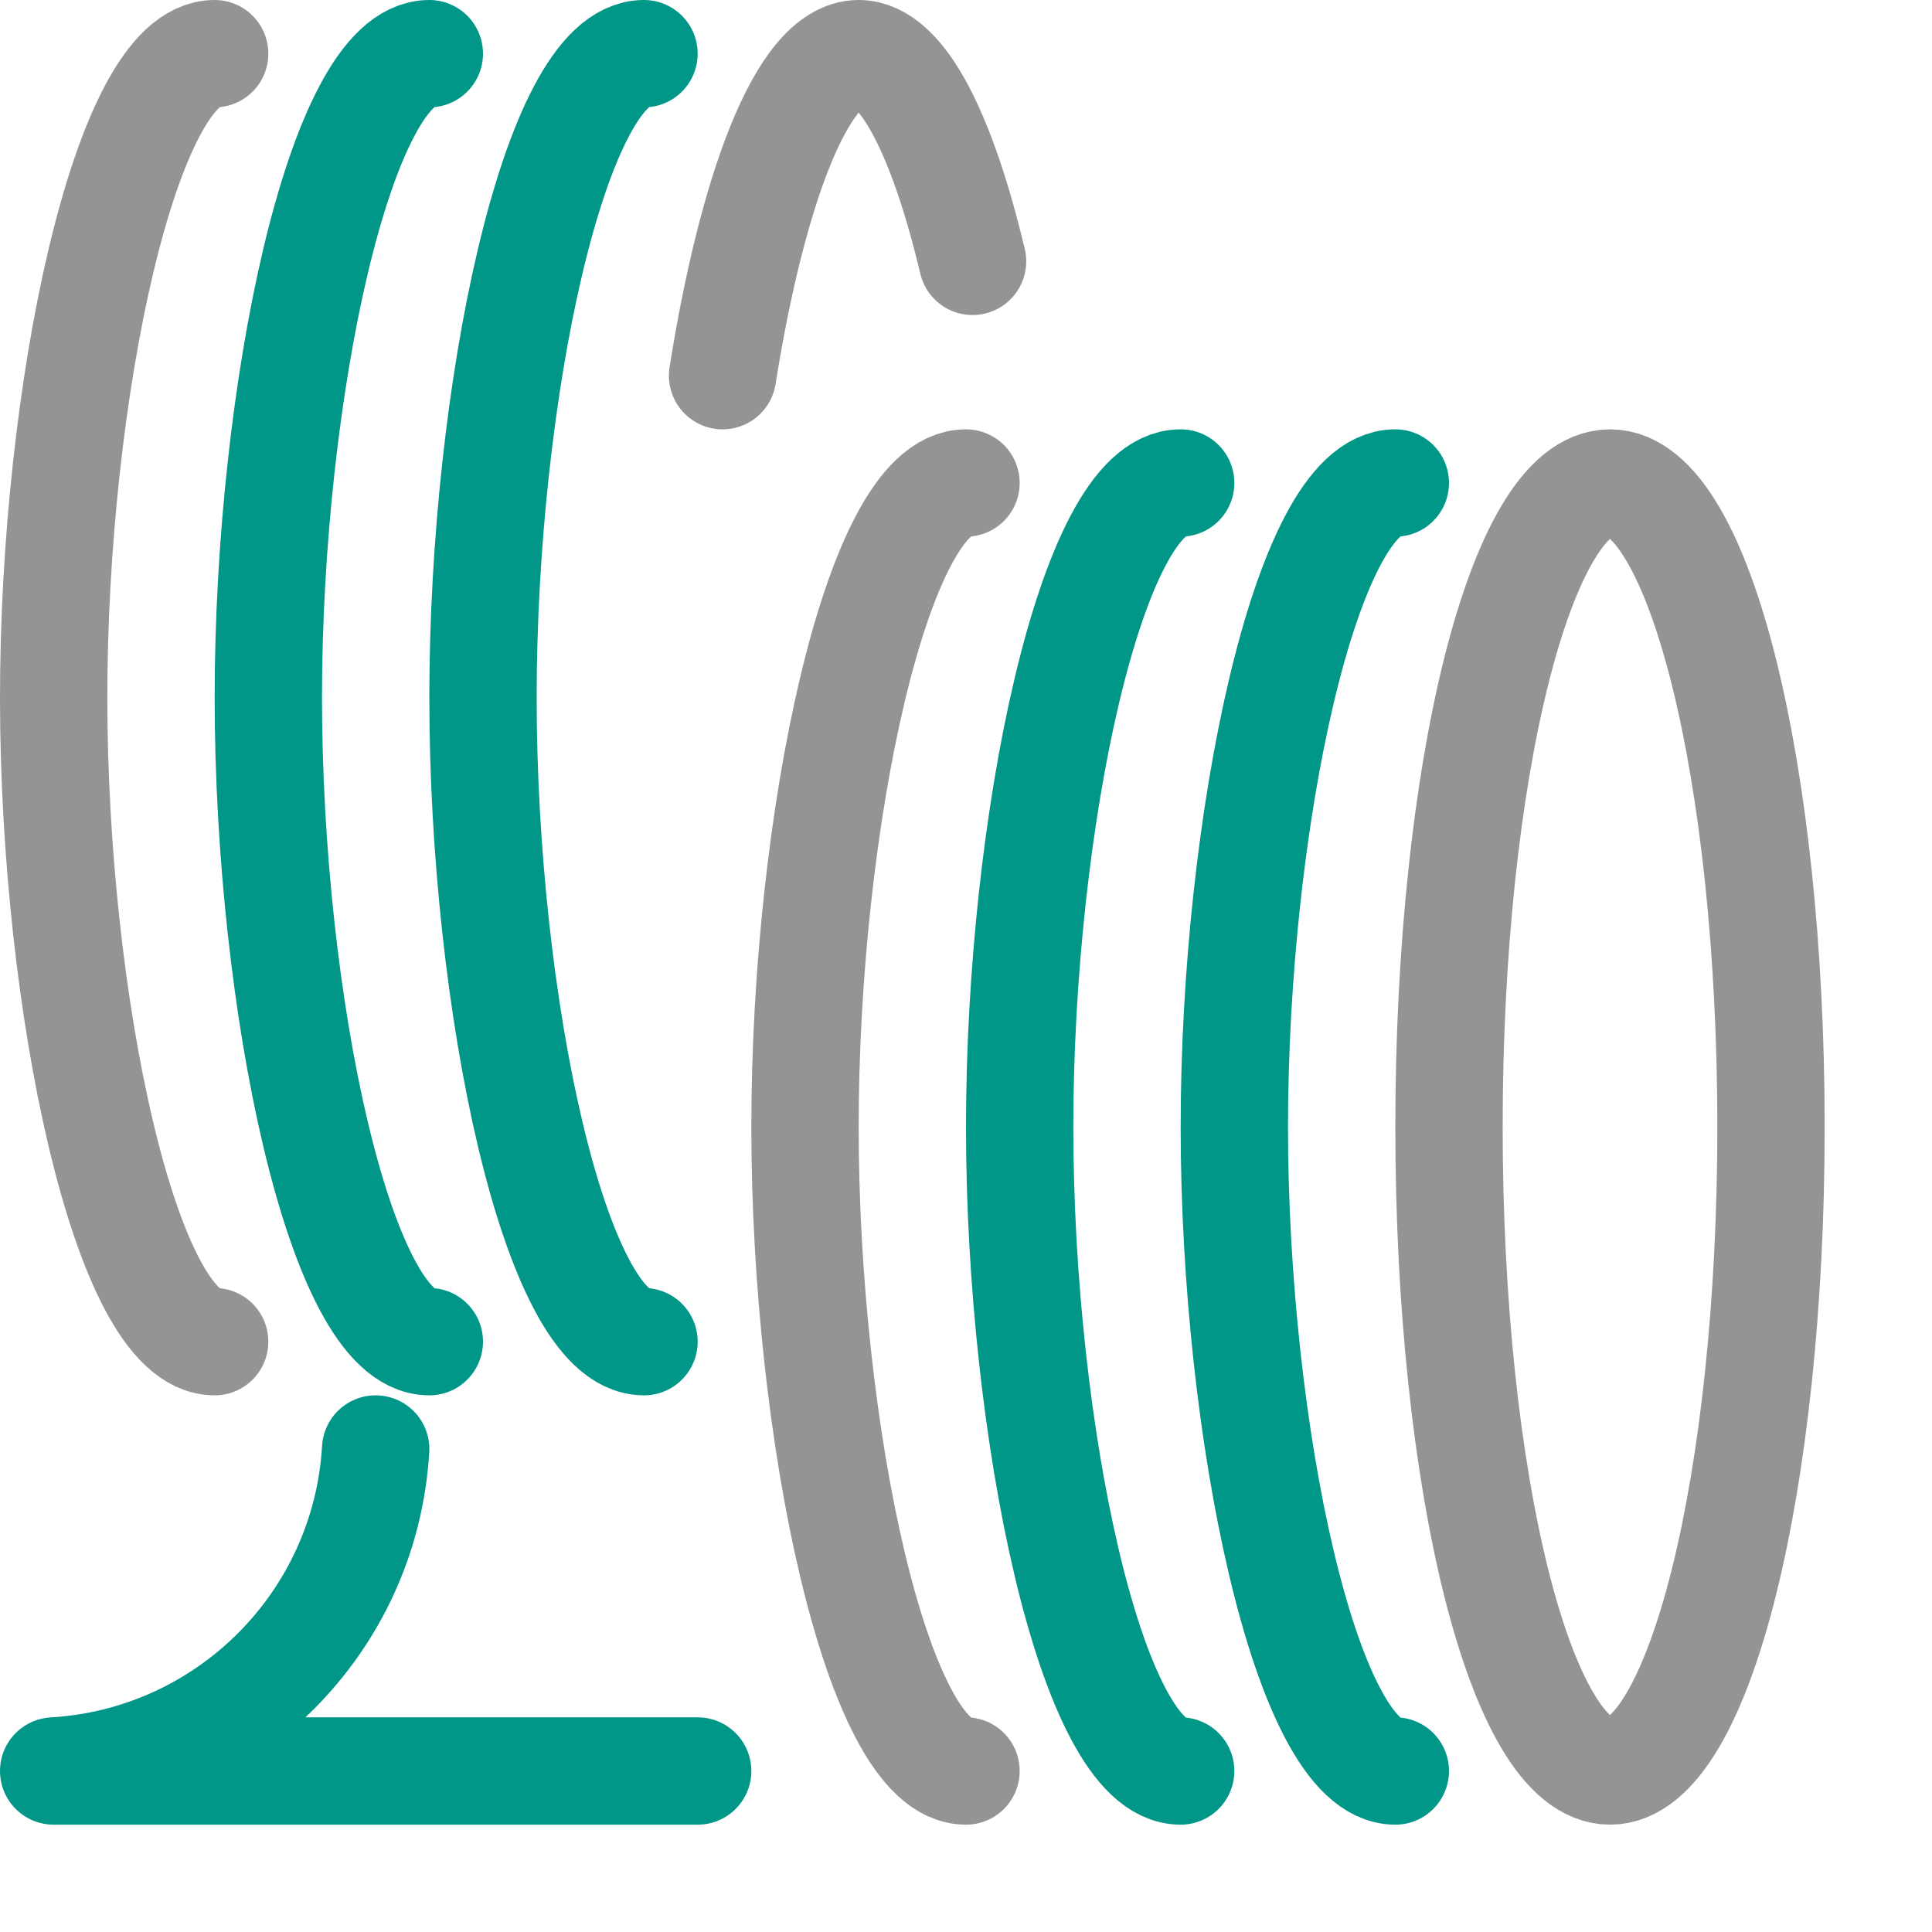
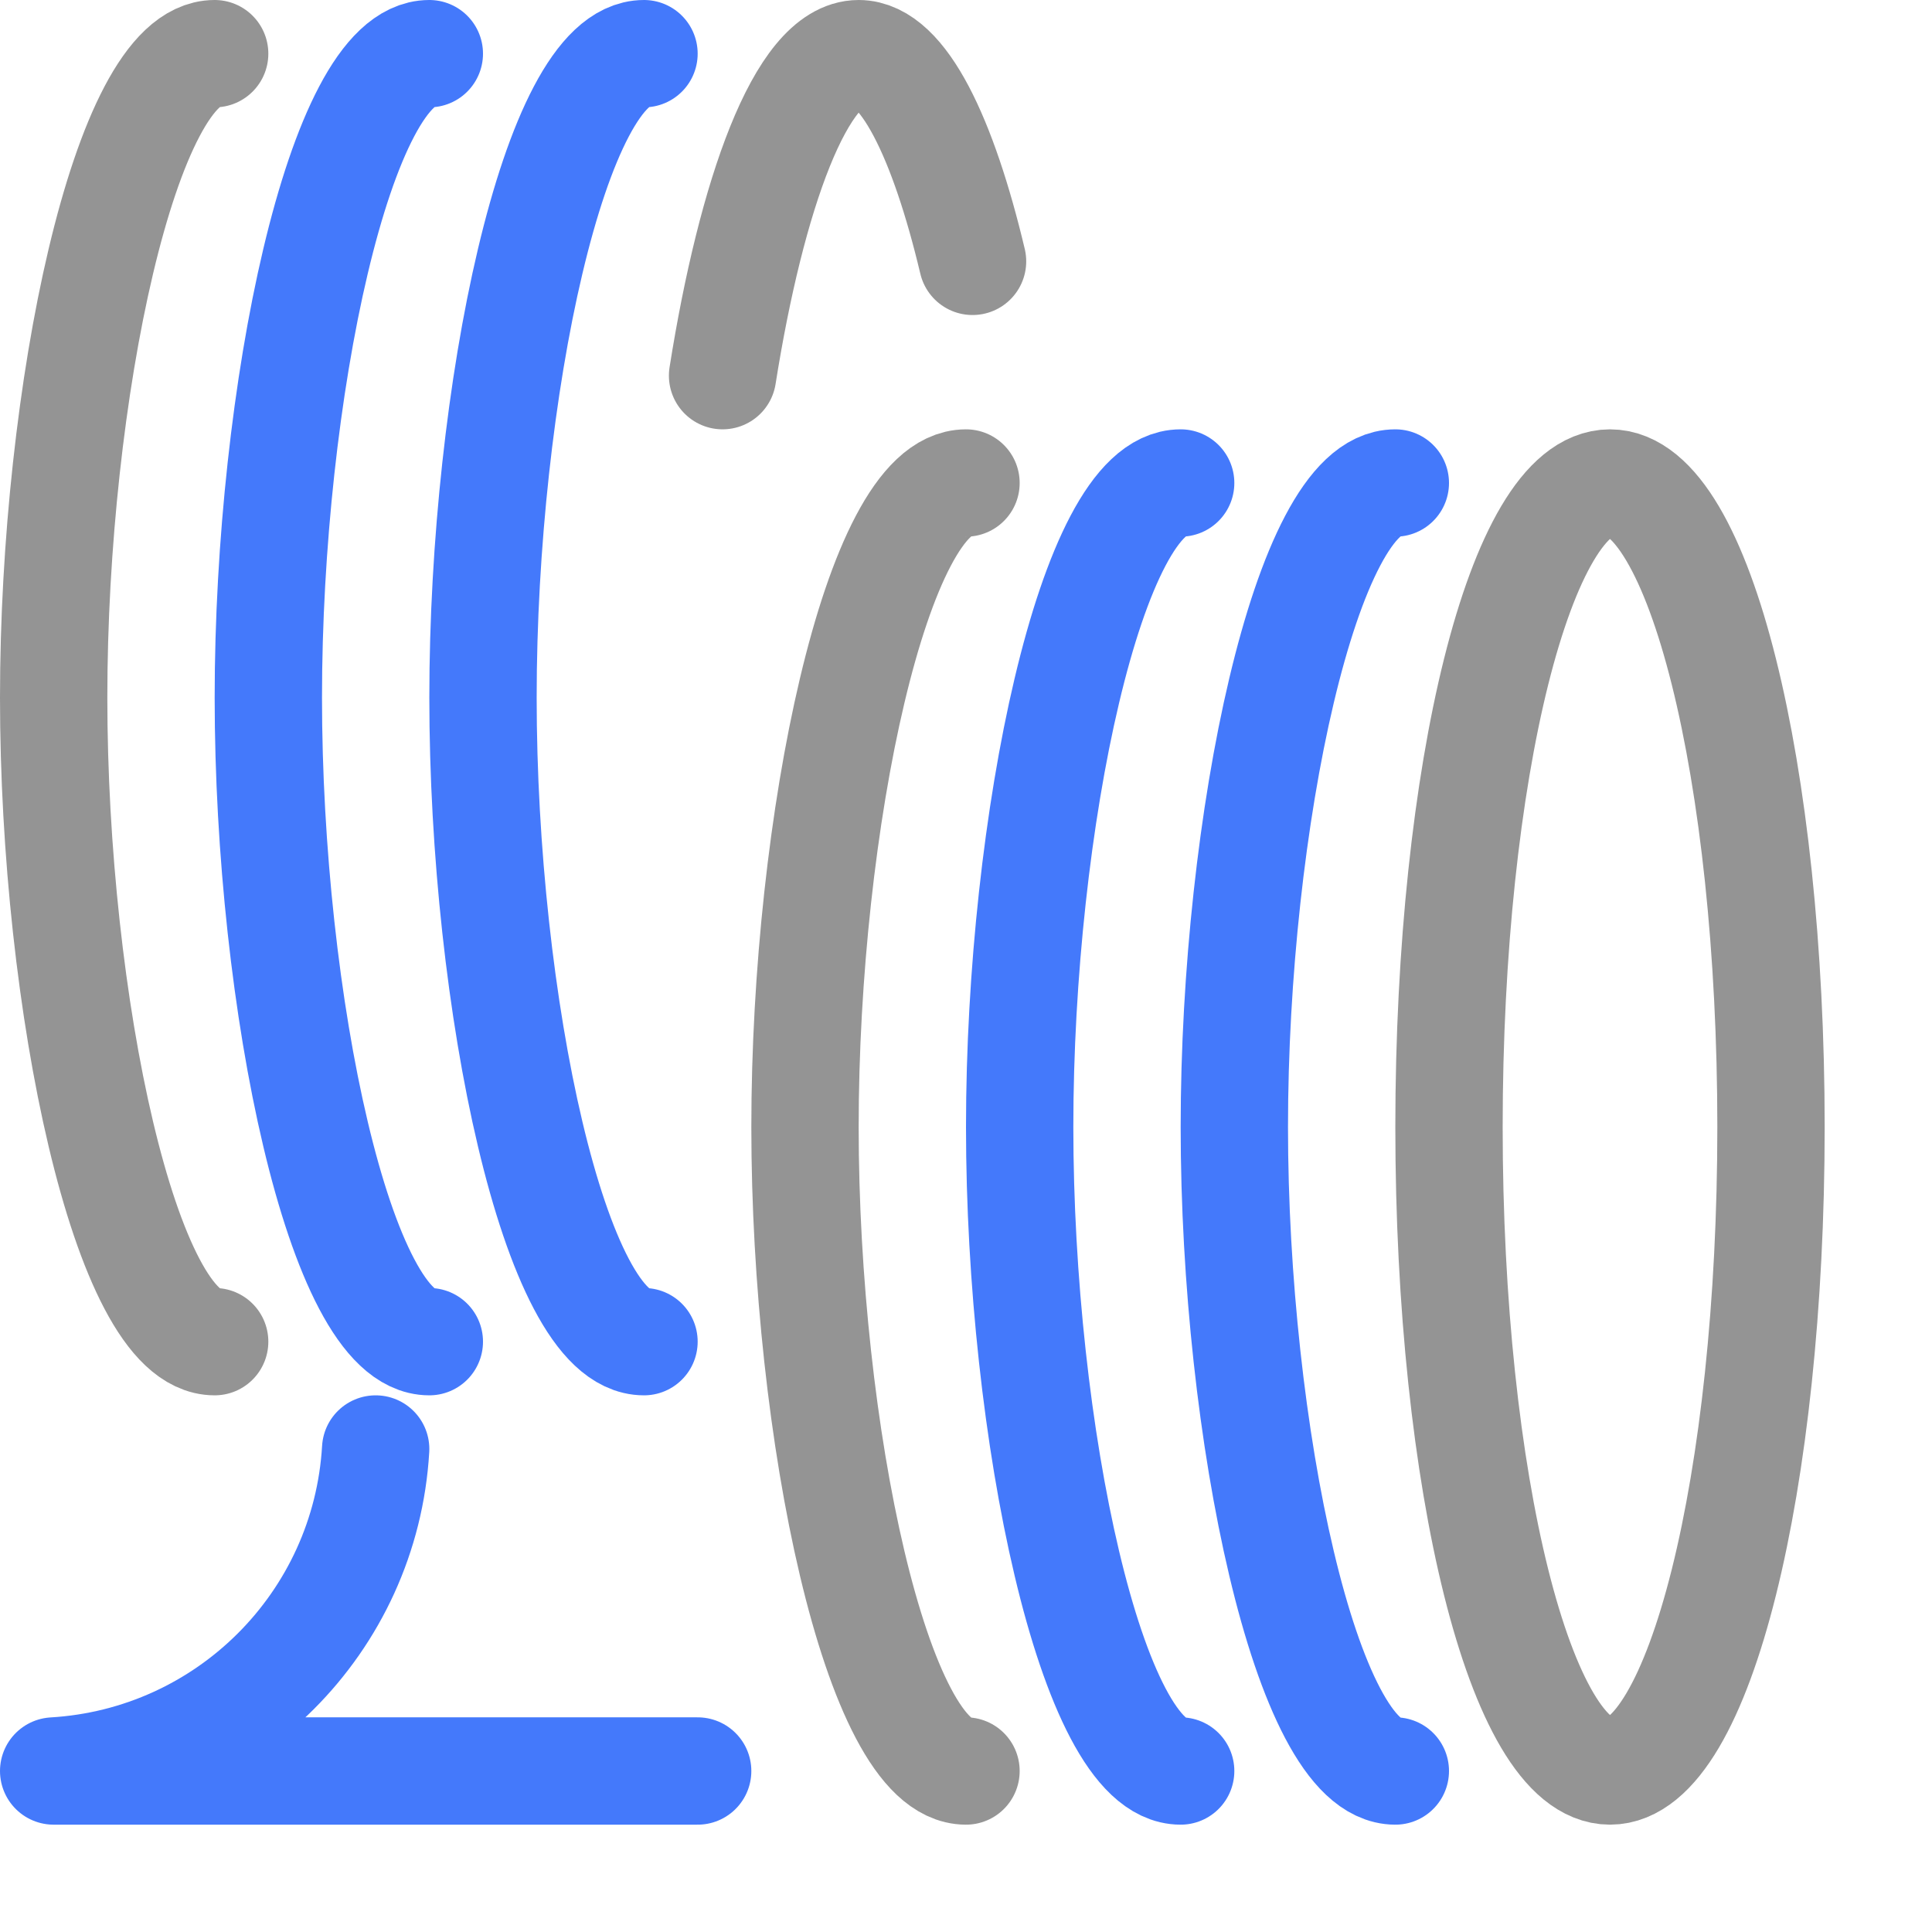
<svg xmlns="http://www.w3.org/2000/svg" width="18" height="18" viewBox="0 0 18 18">
  <ellipse cx="15" cy="10.5" rx="1.5" ry="6" style="fill:none;stroke:#949494;stroke-linecap:round;stroke-linejoin:round" />
-   <path d="M13,16.5c-.828,0-1.5-3.16-1.5-6s.672-6,1.5-6" style="fill:none;stroke:#009688;stroke-linecap:round;stroke-linejoin:round" />
-   <path d="M11,16.5c-.828,0-1.5-3.16-1.5-6s.672-6,1.5-6" style="fill:none;stroke:#009688;stroke-linecap:round;stroke-linejoin:round" />
+   <path d="M13,16.5c-.828,0-1.5-3.16-1.5-6s.672-6,1.5-6" style="fill:none;stroke:#4479FB;stroke-linecap:round;stroke-linejoin:round" />
+   <path d="M11,16.5c-.828,0-1.5-3.16-1.5-6s.672-6,1.5-6" style="fill:none;stroke:#4479FB;stroke-linecap:round;stroke-linejoin:round" />
  <path d="M9,16.5c-.828,0-1.5-3.16-1.5-6s.672-6,1.5-6" style="fill:none;stroke:#949494;stroke-linecap:round;stroke-linejoin:round" />
  <path d="M6.732,3.5C7,1.809,7.467.5,8,.5c.414,0,.789.79,1.061,1.935" style="fill:none;stroke:#949494;stroke-linecap:round;stroke-linejoin:round" />
-   <path d="M6,12.5c-.828,0-1.5-3.16-1.5-6S5.172.5,6,.5" style="fill:none;stroke:#009688;stroke-linecap:round;stroke-linejoin:round" />
-   <path d="M4,12.5c-.828,0-1.5-3.16-1.5-6S3.172.5,4,.5" style="fill:none;stroke:#009688;stroke-linecap:round;stroke-linejoin:round" />
+   <path d="M6,12.5c-.828,0-1.5-3.16-1.5-6S5.172.5,6,.5" style="fill:none;stroke:#4479FB;stroke-linecap:round;stroke-linejoin:round" />
+   <path d="M4,12.5c-.828,0-1.5-3.16-1.5-6S3.172.5,4,.5" style="fill:none;stroke:#4479FB;stroke-linecap:round;stroke-linejoin:round" />
  <path d="M2,12.5c-.828,0-1.5-3.16-1.5-6S1.172.5,2,.5" style="fill:none;stroke:#949494;stroke-linecap:round;stroke-linejoin:round" />
-   <path d="M3.5,13.5a3.193,3.193,0,0,1-3,3h6" style="fill:none;stroke:#009688;stroke-linecap:round;stroke-linejoin:round" />
+   <path d="M3.5,13.5a3.193,3.193,0,0,1-3,3h6" style="fill:none;stroke:#4479FB;stroke-linecap:round;stroke-linejoin:round" />
</svg>
